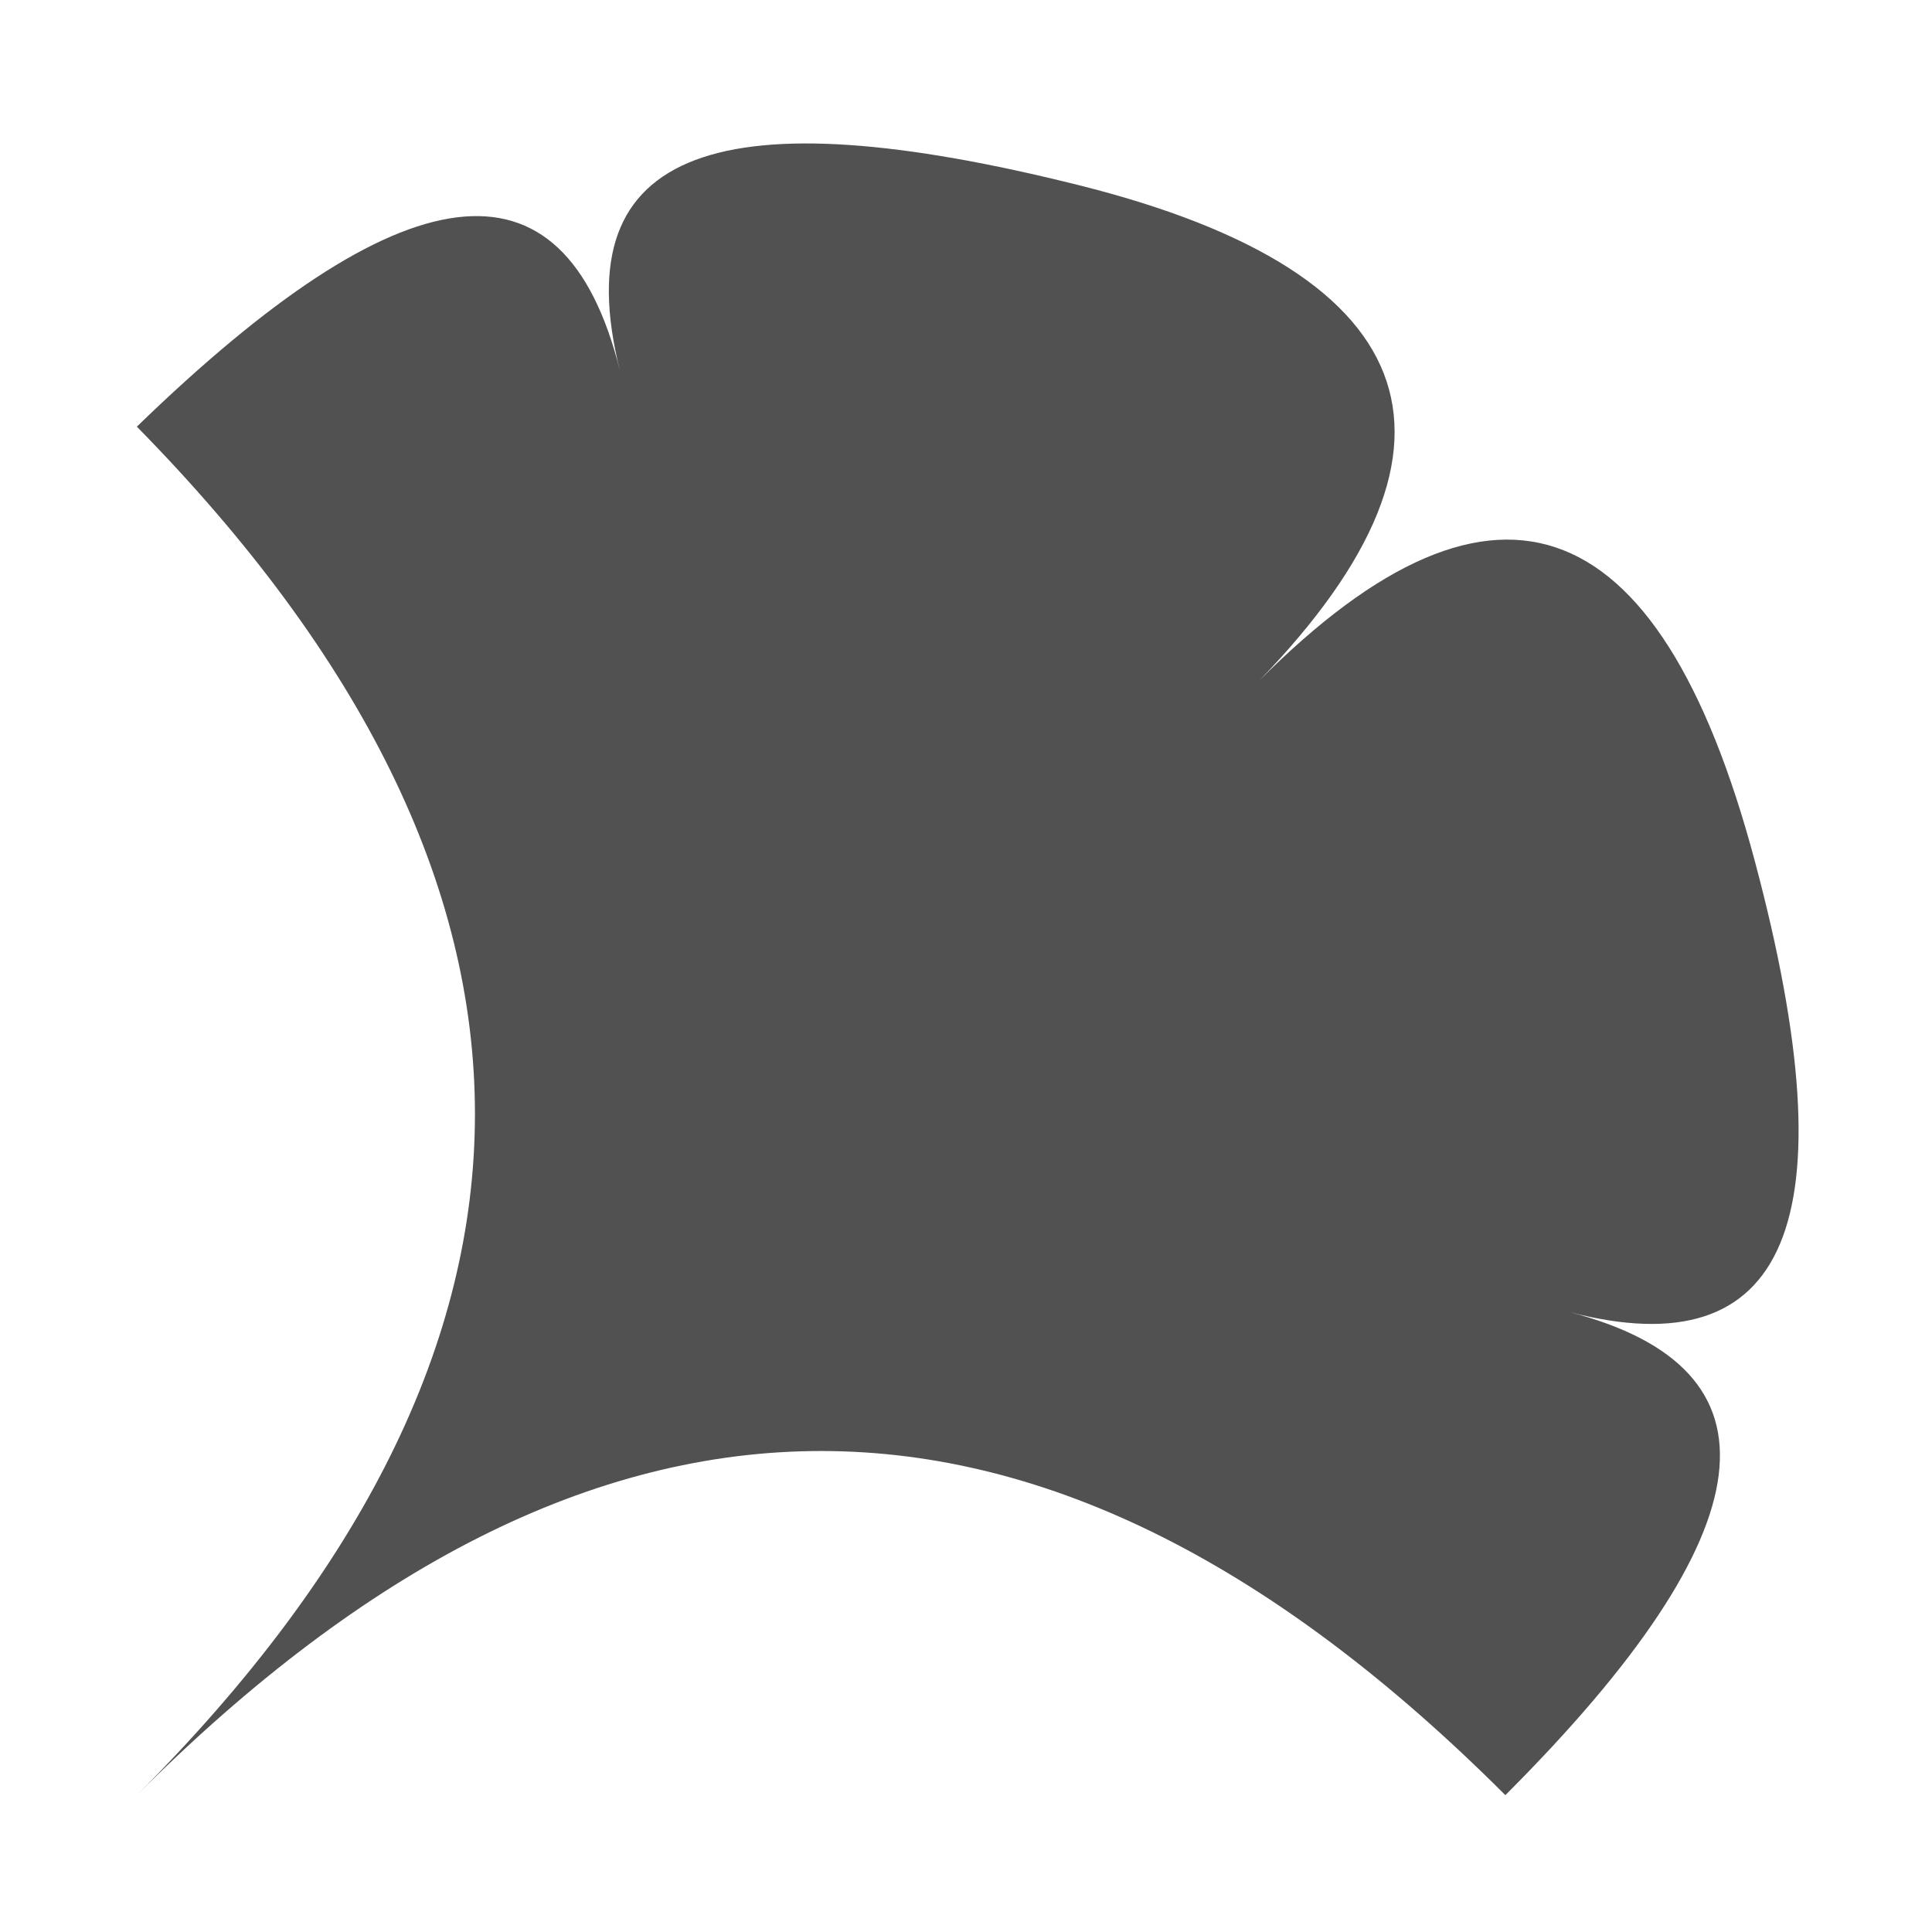
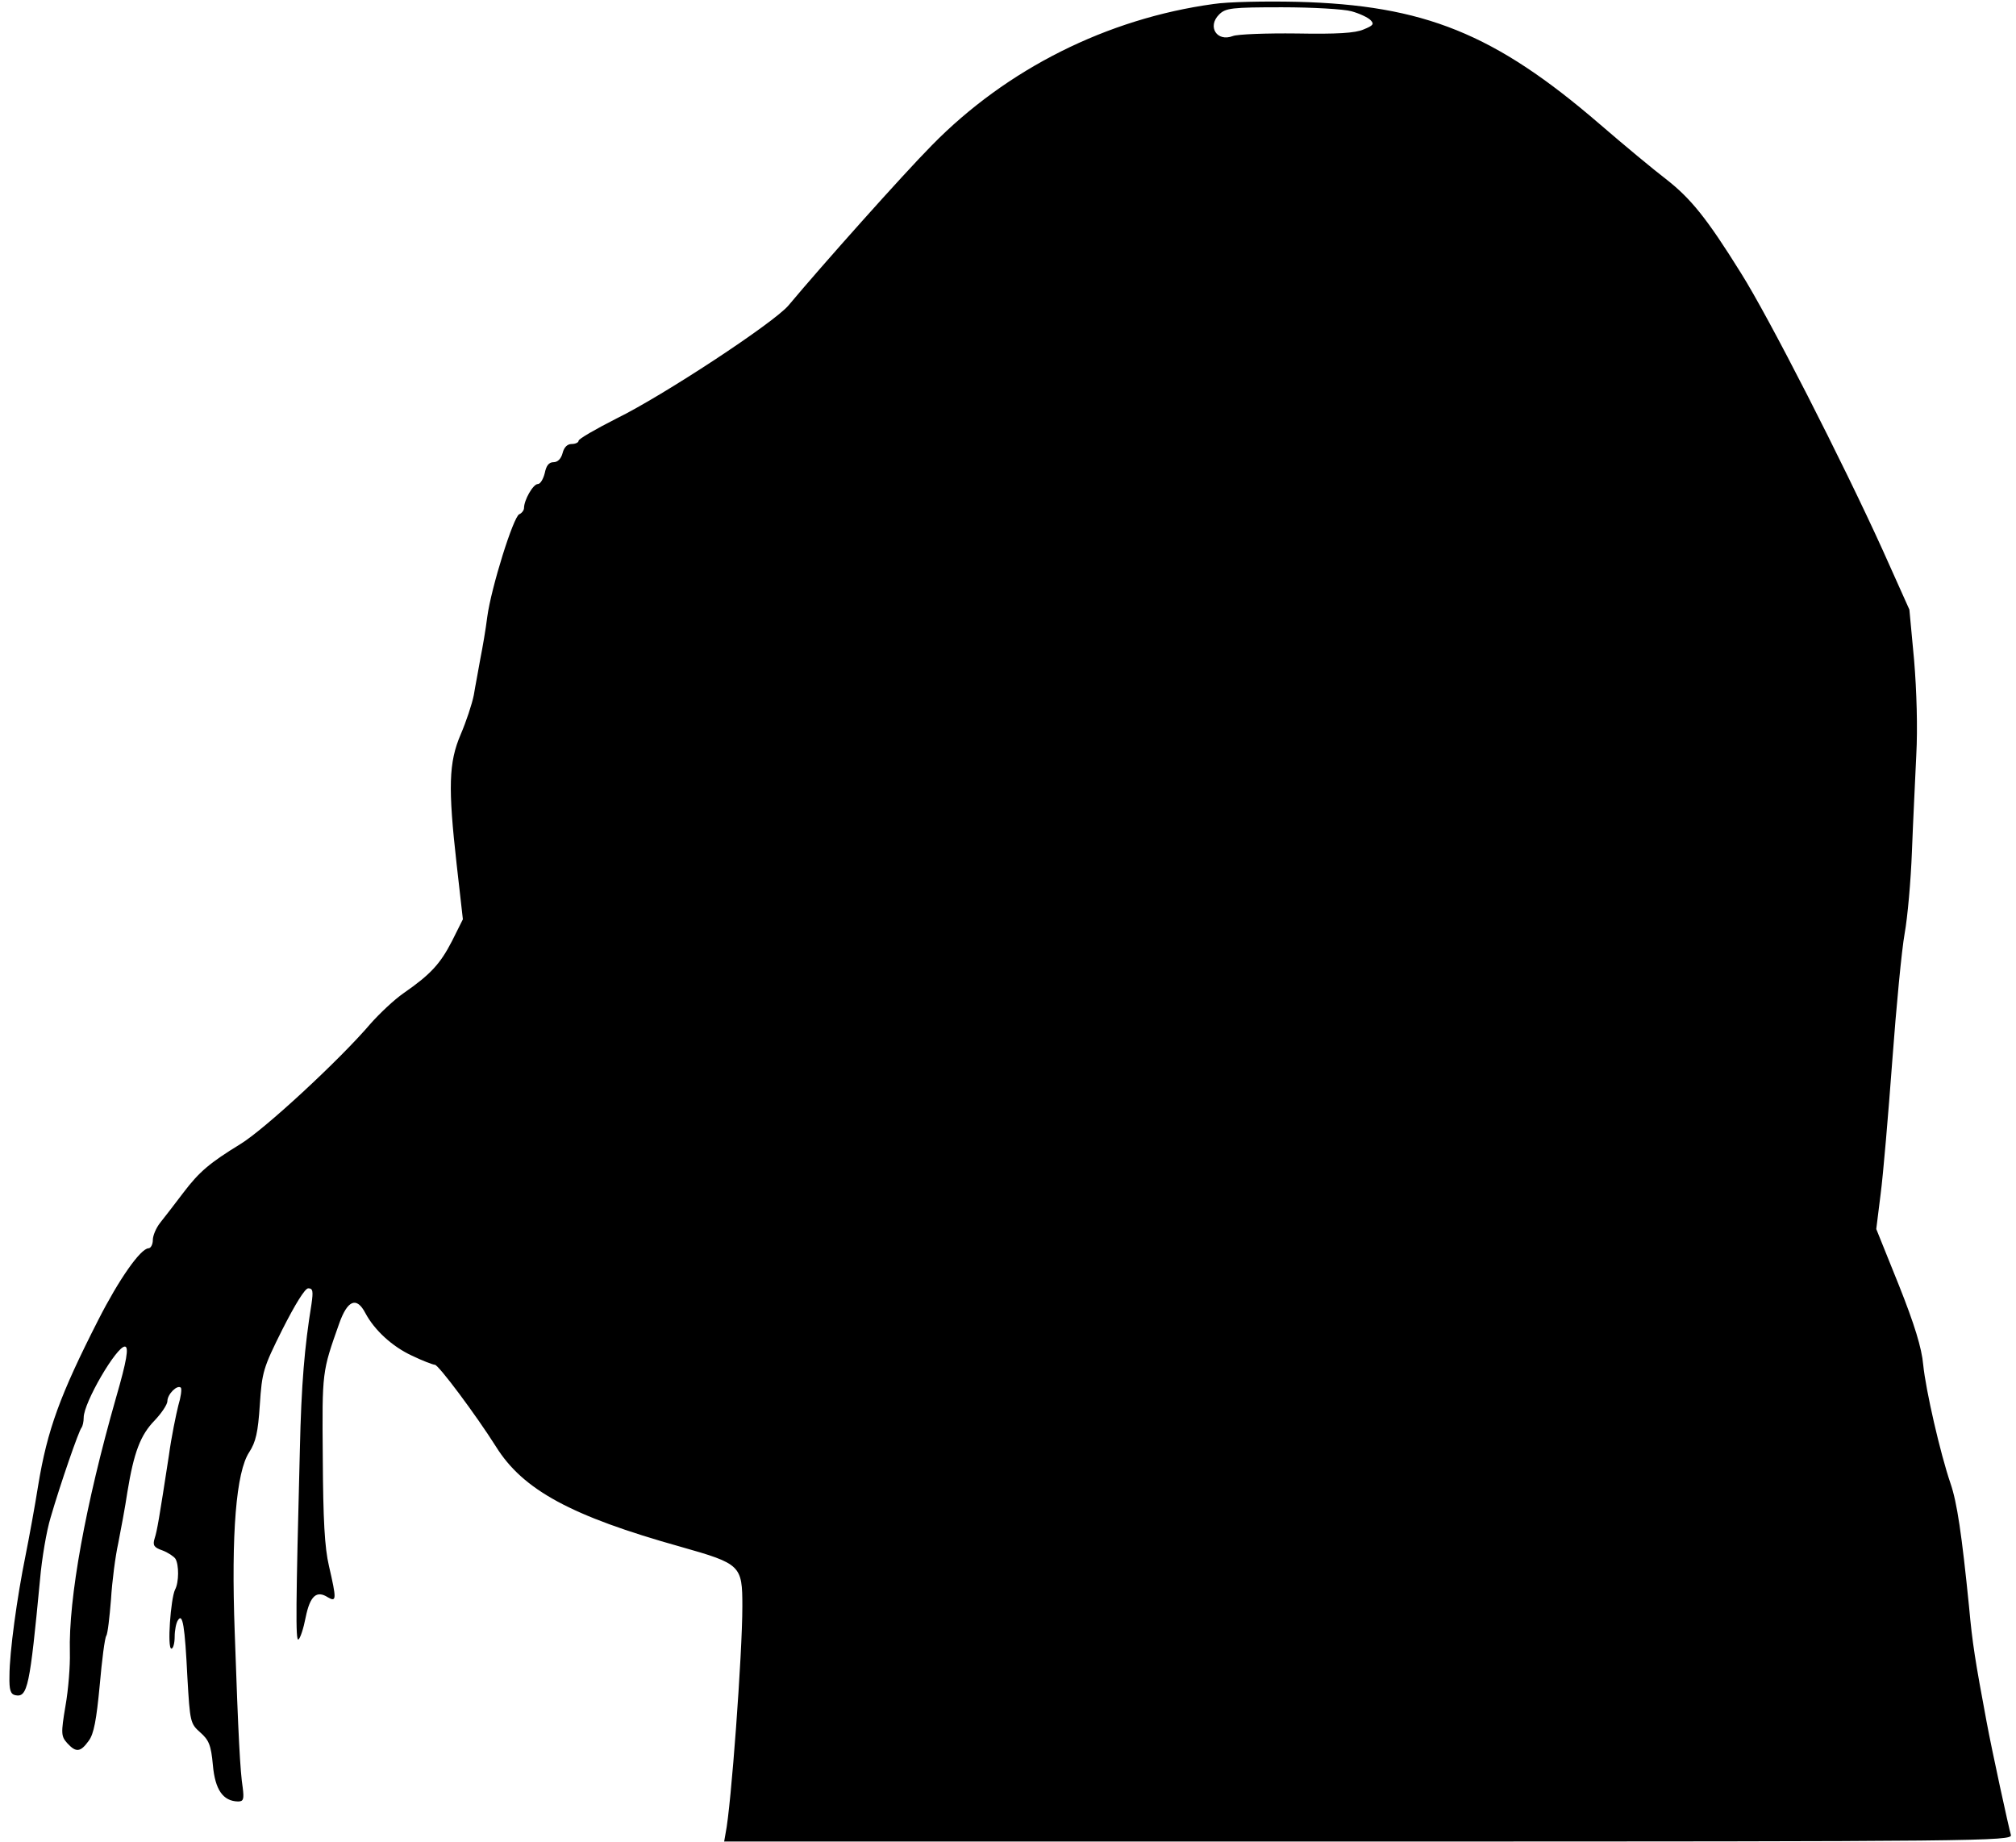
- <svg xmlns="http://www.w3.org/2000/svg" version="1.1" x="0px" y="0px" width="24px" height="24px" viewBox="0 0 24 24">
-   <style type="text/css">
- 	.st0{fill:#515151;}
- </style>
-   <path class="st0" d="M1.7,22.3c5.7-5.7,11.3-5.7,17,0c3.3-3.3,3.5-5.3,0.8-6c2.7,0.7,3.5-1.1,2.3-5.6s-3.3-5.2-6.3-2.1  c3-3,2.3-5.2-2.1-6.3S7,1.8,7.7,4.6C7,1.8,5,2.1,1.7,5.3C7.3,11,7.3,16.7,1.7,22.3" />
+ <svg xmlns="http://www.w3.org/2000/svg" version="1.0" width="554pt" height="506pt" viewBox="0 0 554 506" preserveAspectRatio="xMidYMid meet">
+   <g transform="translate(0,506) scale(0.1,-0.1)" fill="#000000" stroke="none">
+     <path d="M3335 5049 c-292 -40 -568 -178 -774 -388 -81 -82 -302 -330 -394 -440 -39 -47 -346 -249 -473 -311 -57 -29 -104 -56 -104 -61 0 -5 -9 -9 -19 -9 -12 0 -21 -9 -25 -25 -4 -15 -13 -25 -25 -25 -13 0 -20 -10 -24 -30 -4 -16 -12 -30 -19 -30 -13 0 -38 -44 -38 -66 0 -6 -6 -14 -13 -17 -16 -6 -77 -201 -88 -282 -4 -33 -13 -85 -19 -115 -5 -30 -14 -75 -18 -100 -5 -25 -21 -73 -36 -108 -33 -77 -35 -145 -11 -358 l17 -150 -30 -60 c-32 -62 -58 -91 -133 -143 -26 -18 -66 -56 -90 -83 -85 -100 -294 -293 -359 -332 -83 -51 -112 -75 -156 -133 -24 -32 -53 -69 -64 -83 -11 -14 -20 -35 -20 -47 0 -13 -6 -23 -12 -23 -22 -1 -81 -85 -138 -197 -105 -206 -140 -302 -165 -454 -9 -57 -25 -144 -35 -194 -23 -113 -44 -265 -44 -330 -1 -39 3 -50 16 -53 34 -7 40 24 68 318 5 58 18 134 29 170 27 93 78 240 85 247 3 4 6 16 6 28 0 41 90 195 113 195 12 0 5 -40 -24 -140 -84 -294 -131 -552 -127 -701 1 -35 -4 -101 -12 -146 -13 -77 -12 -84 5 -103 24 -26 36 -25 59 7 14 19 21 57 30 152 6 69 14 131 18 136 4 6 9 51 13 100 3 50 12 119 20 155 7 36 19 99 25 140 18 110 36 157 75 197 19 20 35 44 35 53 0 19 27 46 37 37 3 -4 0 -26 -7 -49 -6 -24 -19 -86 -26 -138 -27 -175 -32 -205 -39 -227 -6 -19 -2 -25 21 -33 16 -6 32 -17 36 -23 10 -16 10 -65 -1 -85 -12 -25 -22 -162 -10 -162 5 0 9 15 9 33 0 17 4 38 9 45 13 21 19 -15 26 -158 7 -121 8 -126 35 -150 24 -21 30 -35 35 -90 6 -68 28 -99 69 -100 15 0 17 6 13 38 -7 45 -12 137 -22 427 -10 272 4 441 40 495 18 28 24 54 29 130 6 90 9 101 62 207 35 69 62 113 71 113 13 0 14 -8 9 -43 -19 -117 -28 -220 -32 -402 -11 -426 -12 -525 -4 -520 5 3 14 30 20 61 12 59 30 75 61 55 24 -14 24 -5 3 86 -12 51 -16 127 -17 298 -2 238 -2 235 45 368 23 65 48 75 72 29 25 -47 74 -92 128 -117 29 -14 58 -25 63 -25 10 0 113 -138 168 -225 74 -119 207 -191 507 -275 166 -47 170 -51 170 -164 0 -129 -31 -552 -46 -623 l-4 -23 1770 0 c1682 0 1771 1 1766 18 -6 20 -52 231 -67 312 -31 166 -39 215 -48 315 -20 199 -33 287 -51 339 -28 82 -68 256 -75 326 -4 46 -24 111 -67 219 l-62 154 12 96 c7 53 21 218 32 366 11 149 26 306 34 350 8 44 17 145 20 225 3 80 9 199 12 266 4 73 1 176 -6 260 l-13 139 -74 165 c-108 238 -312 638 -389 760 -94 151 -138 205 -206 258 -34 26 -116 94 -182 151 -289 249 -483 327 -831 336 -88 2 -191 0 -230 -6z m379 -20 c22 -6 45 -17 52 -24 11 -11 8 -15 -19 -26 -23 -10 -73 -13 -184 -11 -83 1 -162 -2 -175 -7 -44 -17 -71 26 -38 59 18 18 34 20 173 20 83 0 170 -5 191 -11z" />
+   </g>
</svg>
